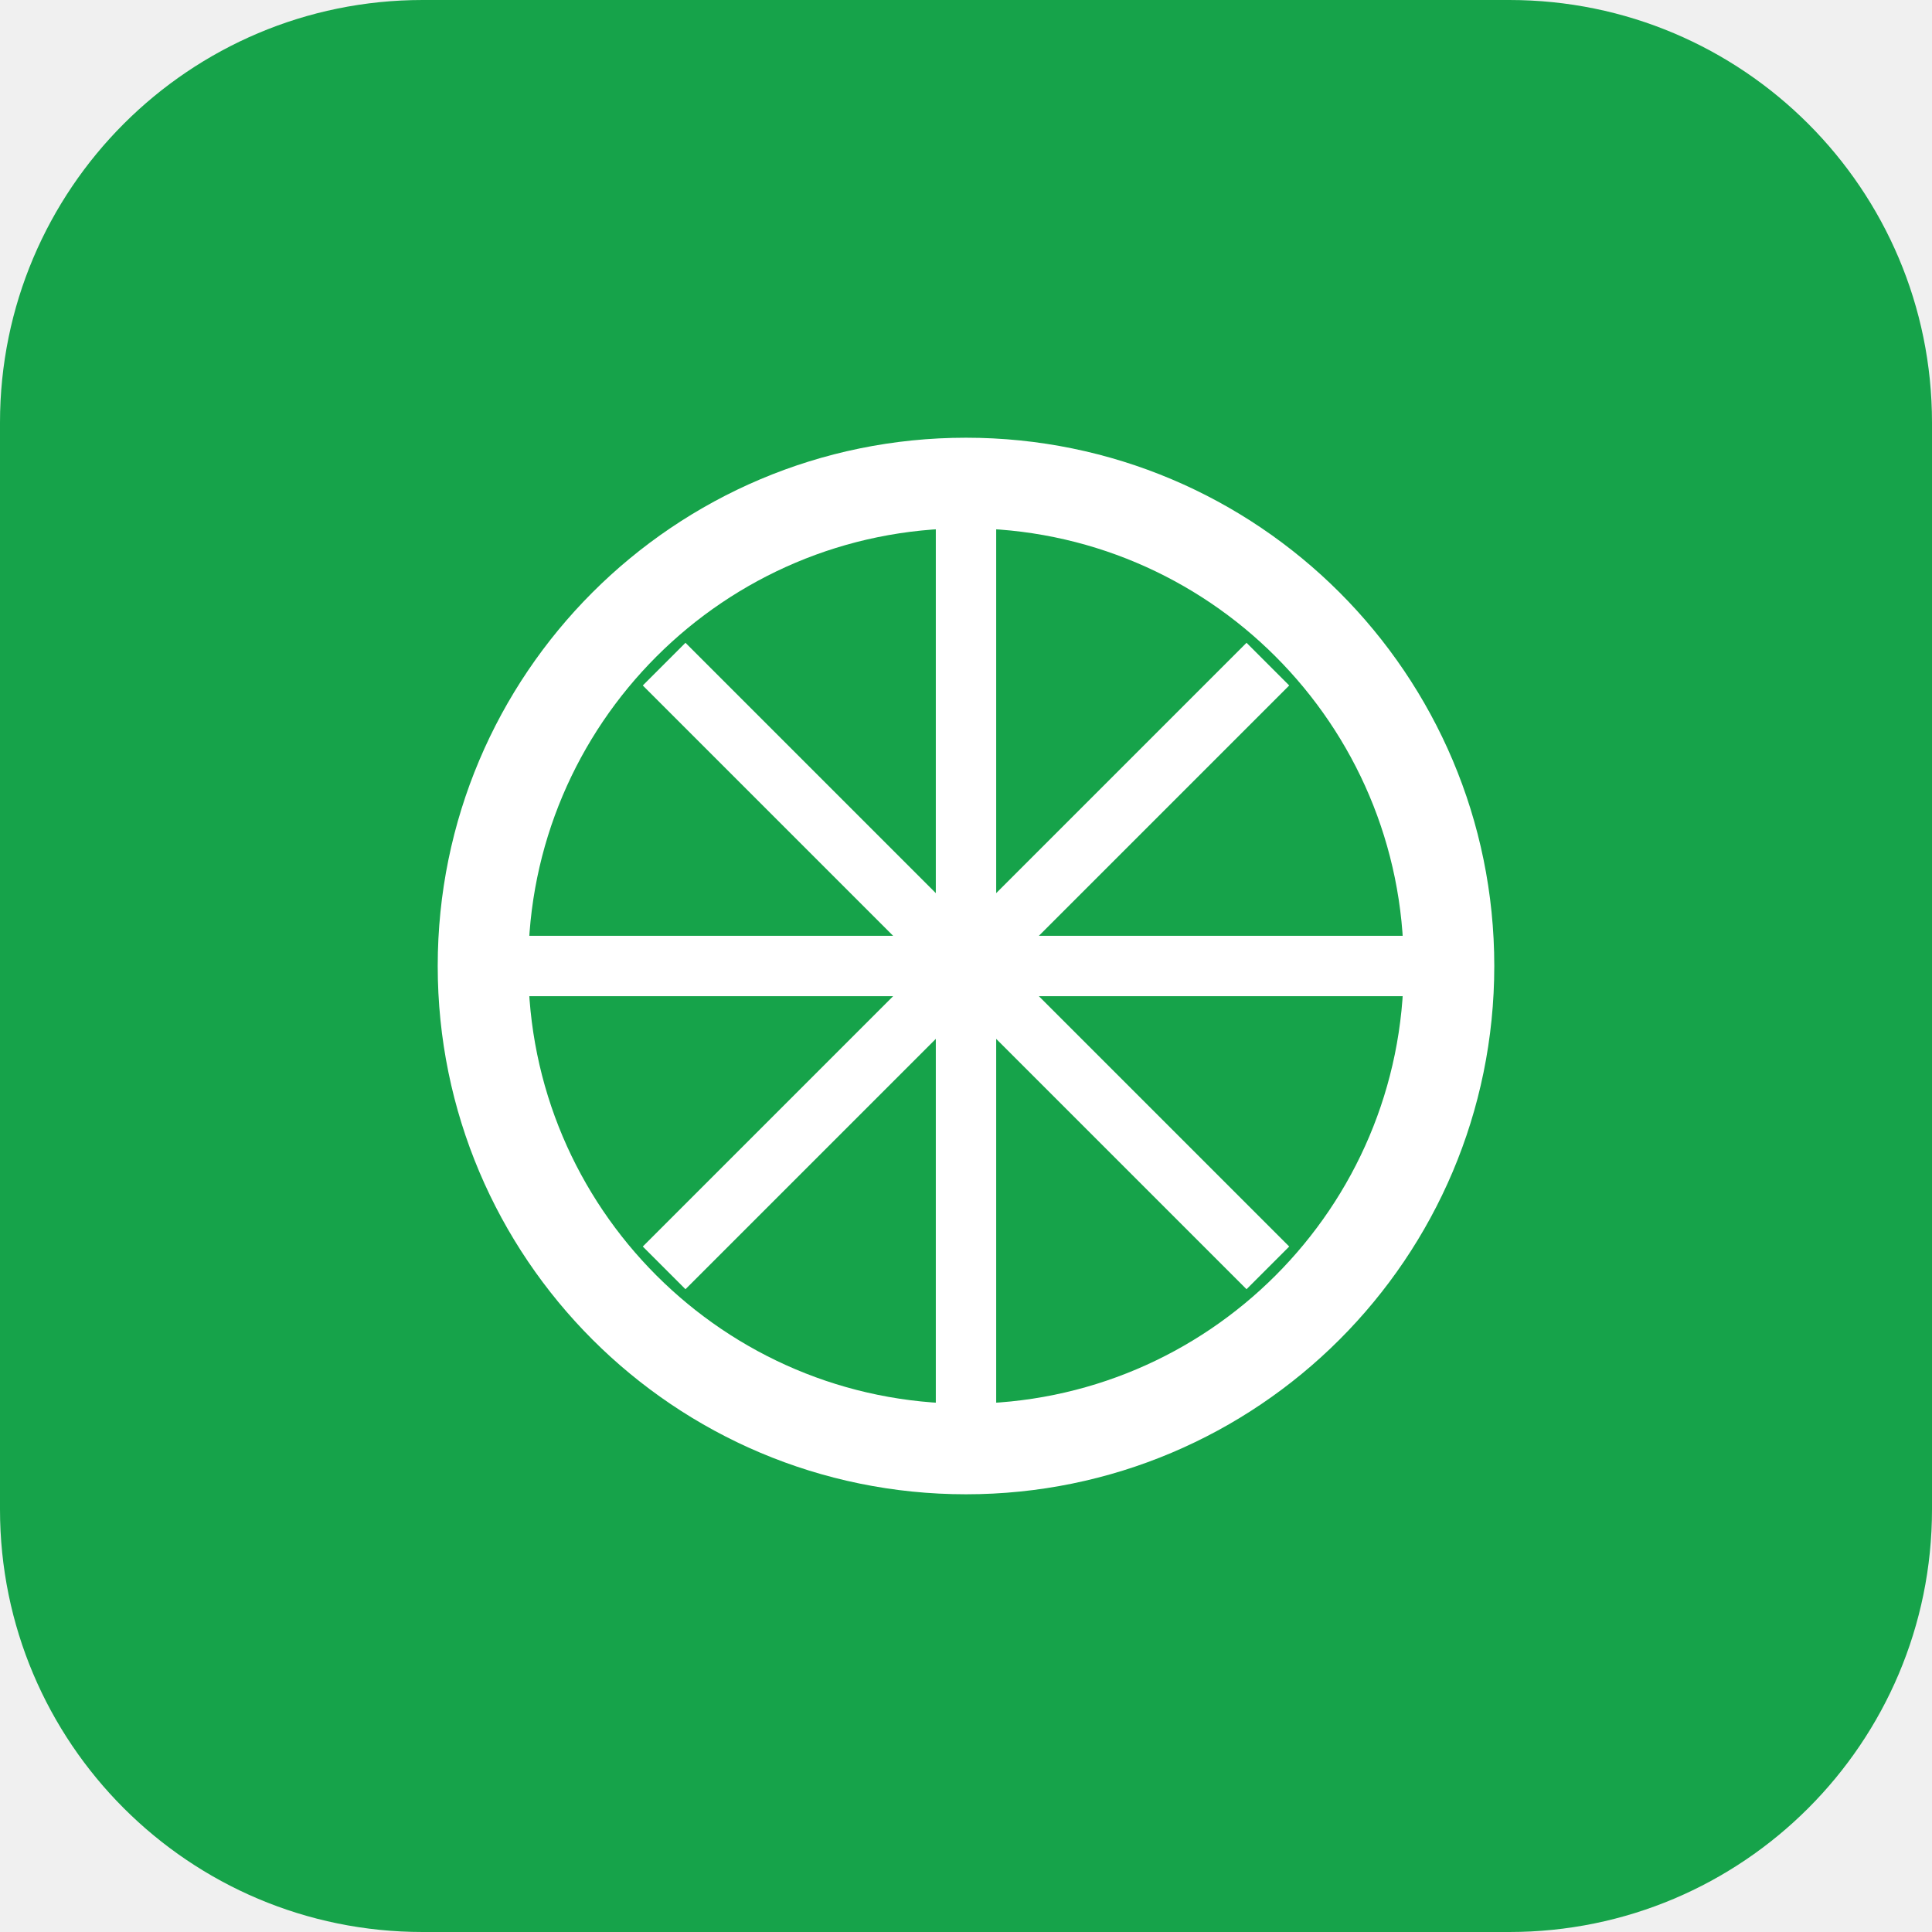
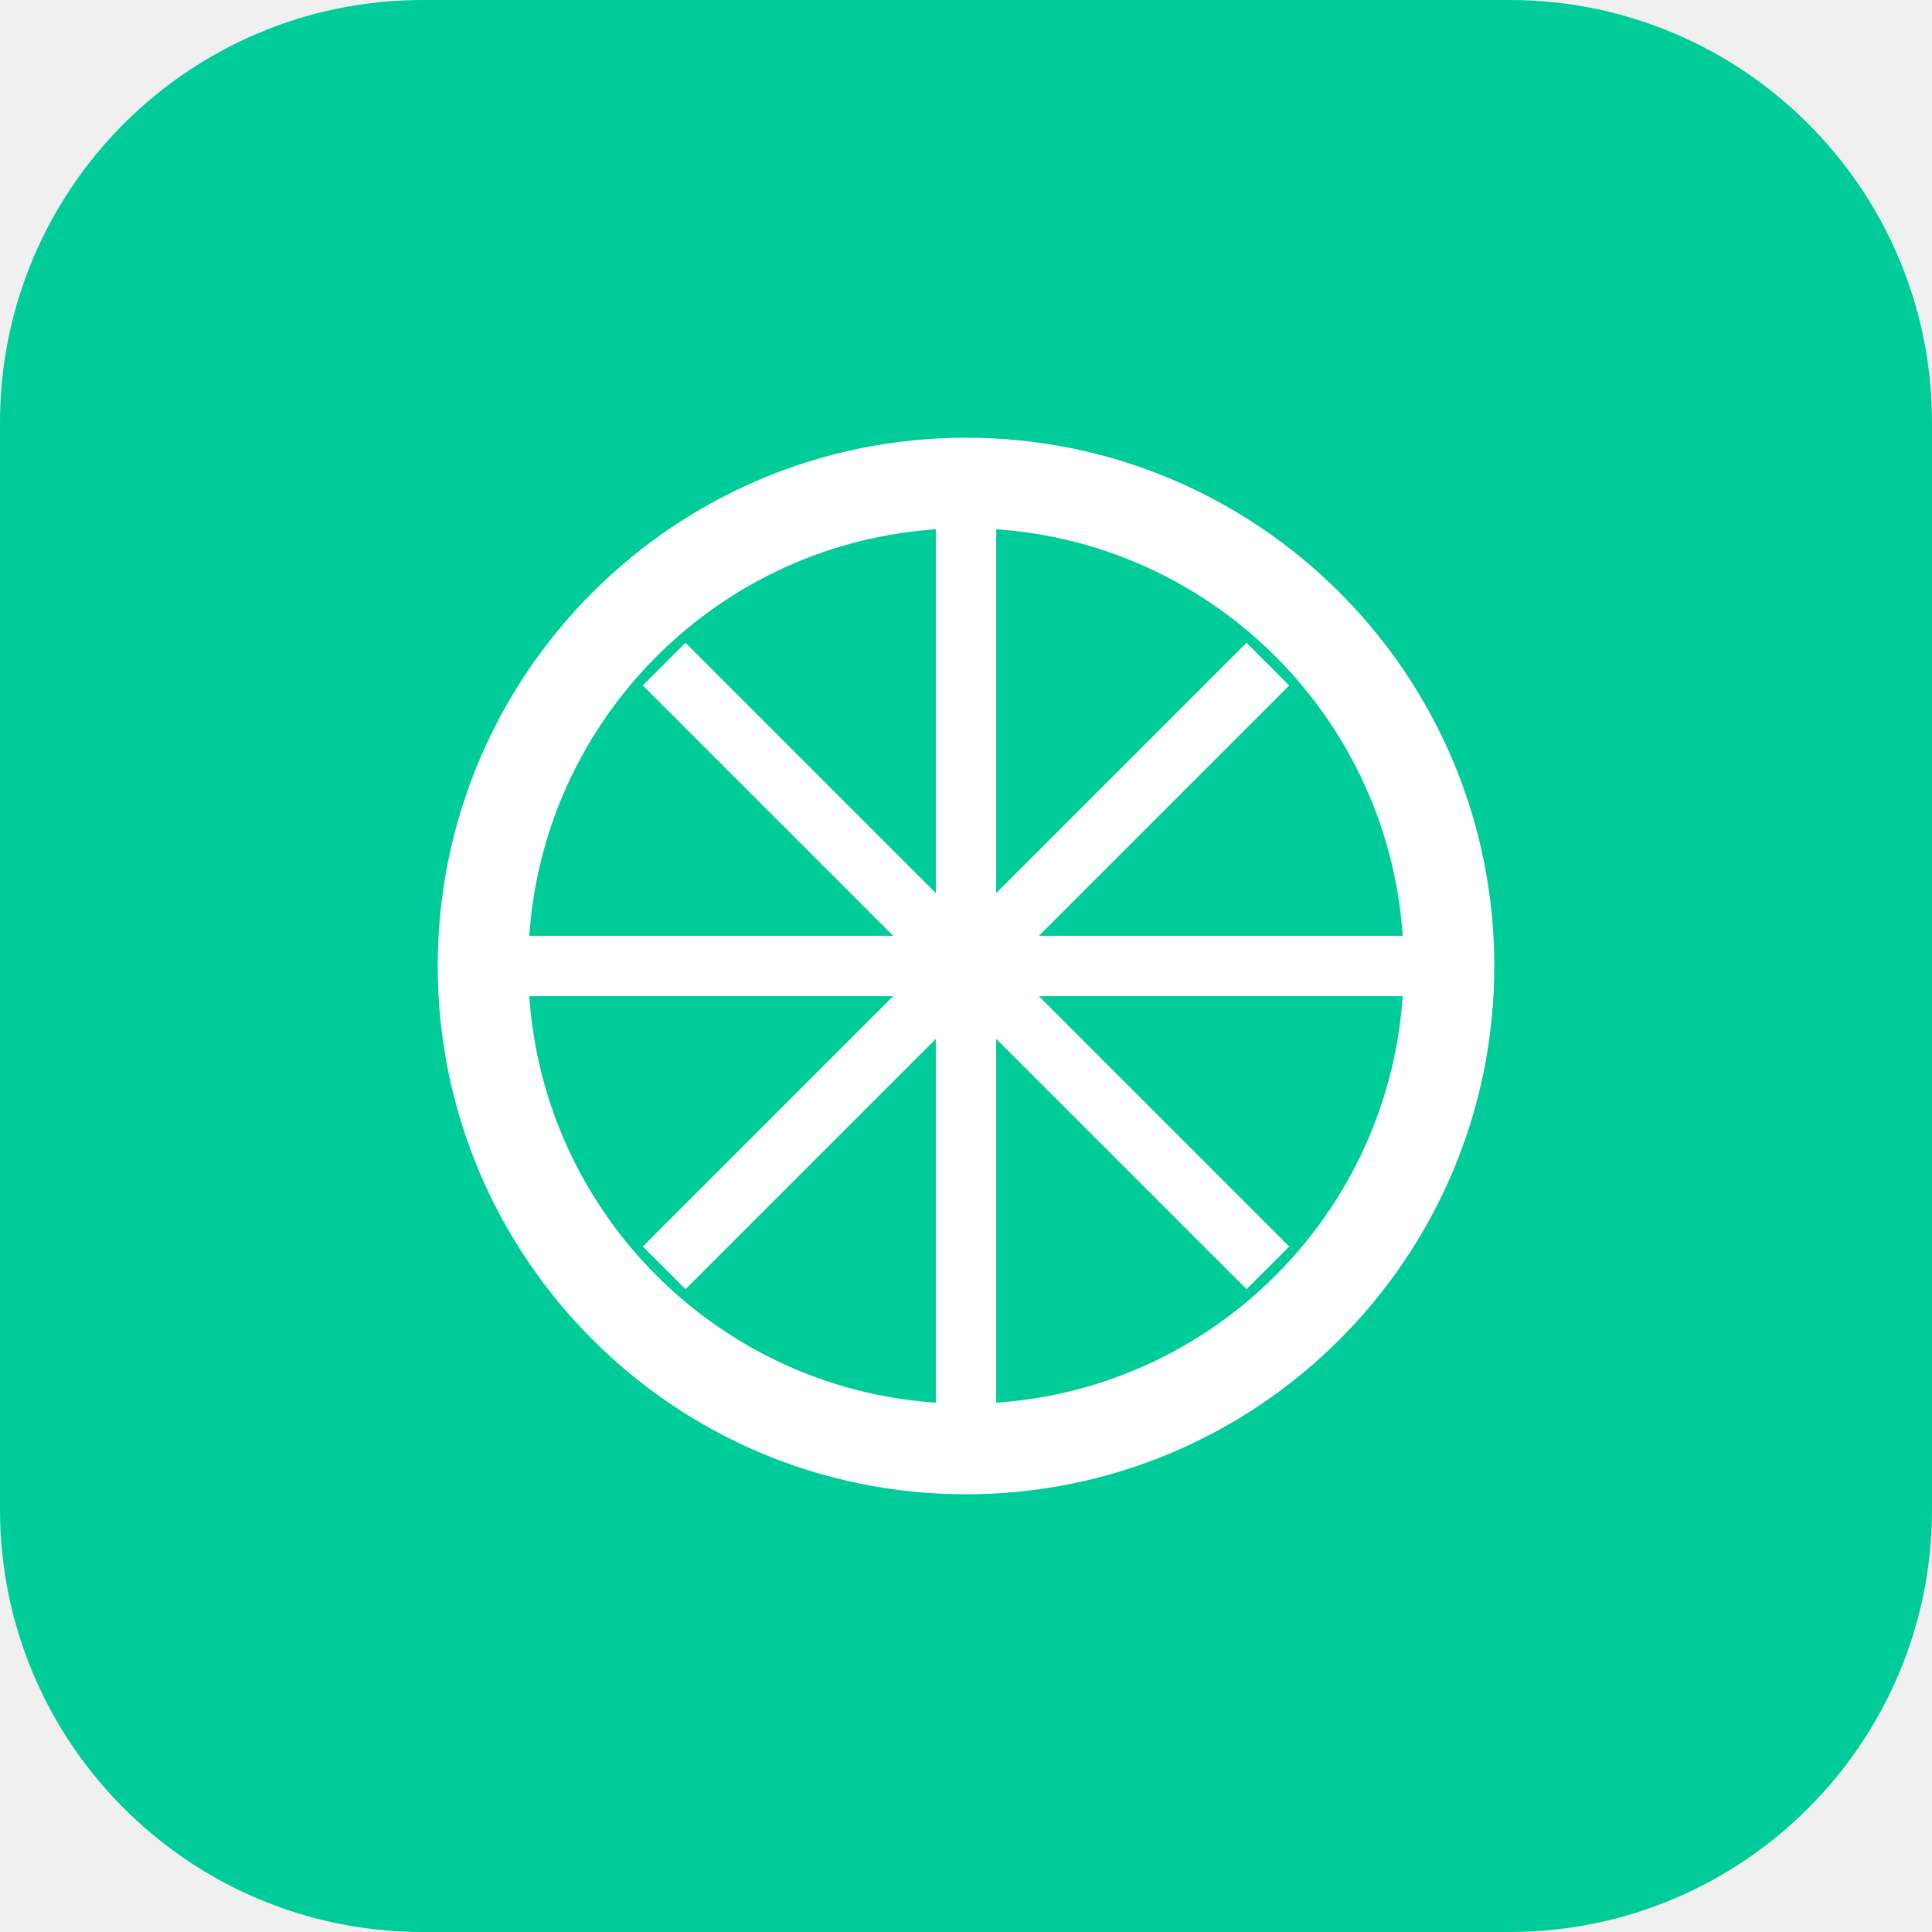
<svg xmlns="http://www.w3.org/2000/svg" viewBox="0 0 64 64" fill="none">
-   <rect width="64" height="64" rx="14" fill="#16A34A" />
+   <rect width="64" height="64" rx="14" fill="#0c9" />
  <circle cx="32" cy="32" r="16" stroke="#fff" stroke-width="3" fill="none" />
  <path stroke="#fff" stroke-width="2" d="M32 16v32M16 32h32M22 22l20 20M42 22L22 42" />
</svg>
